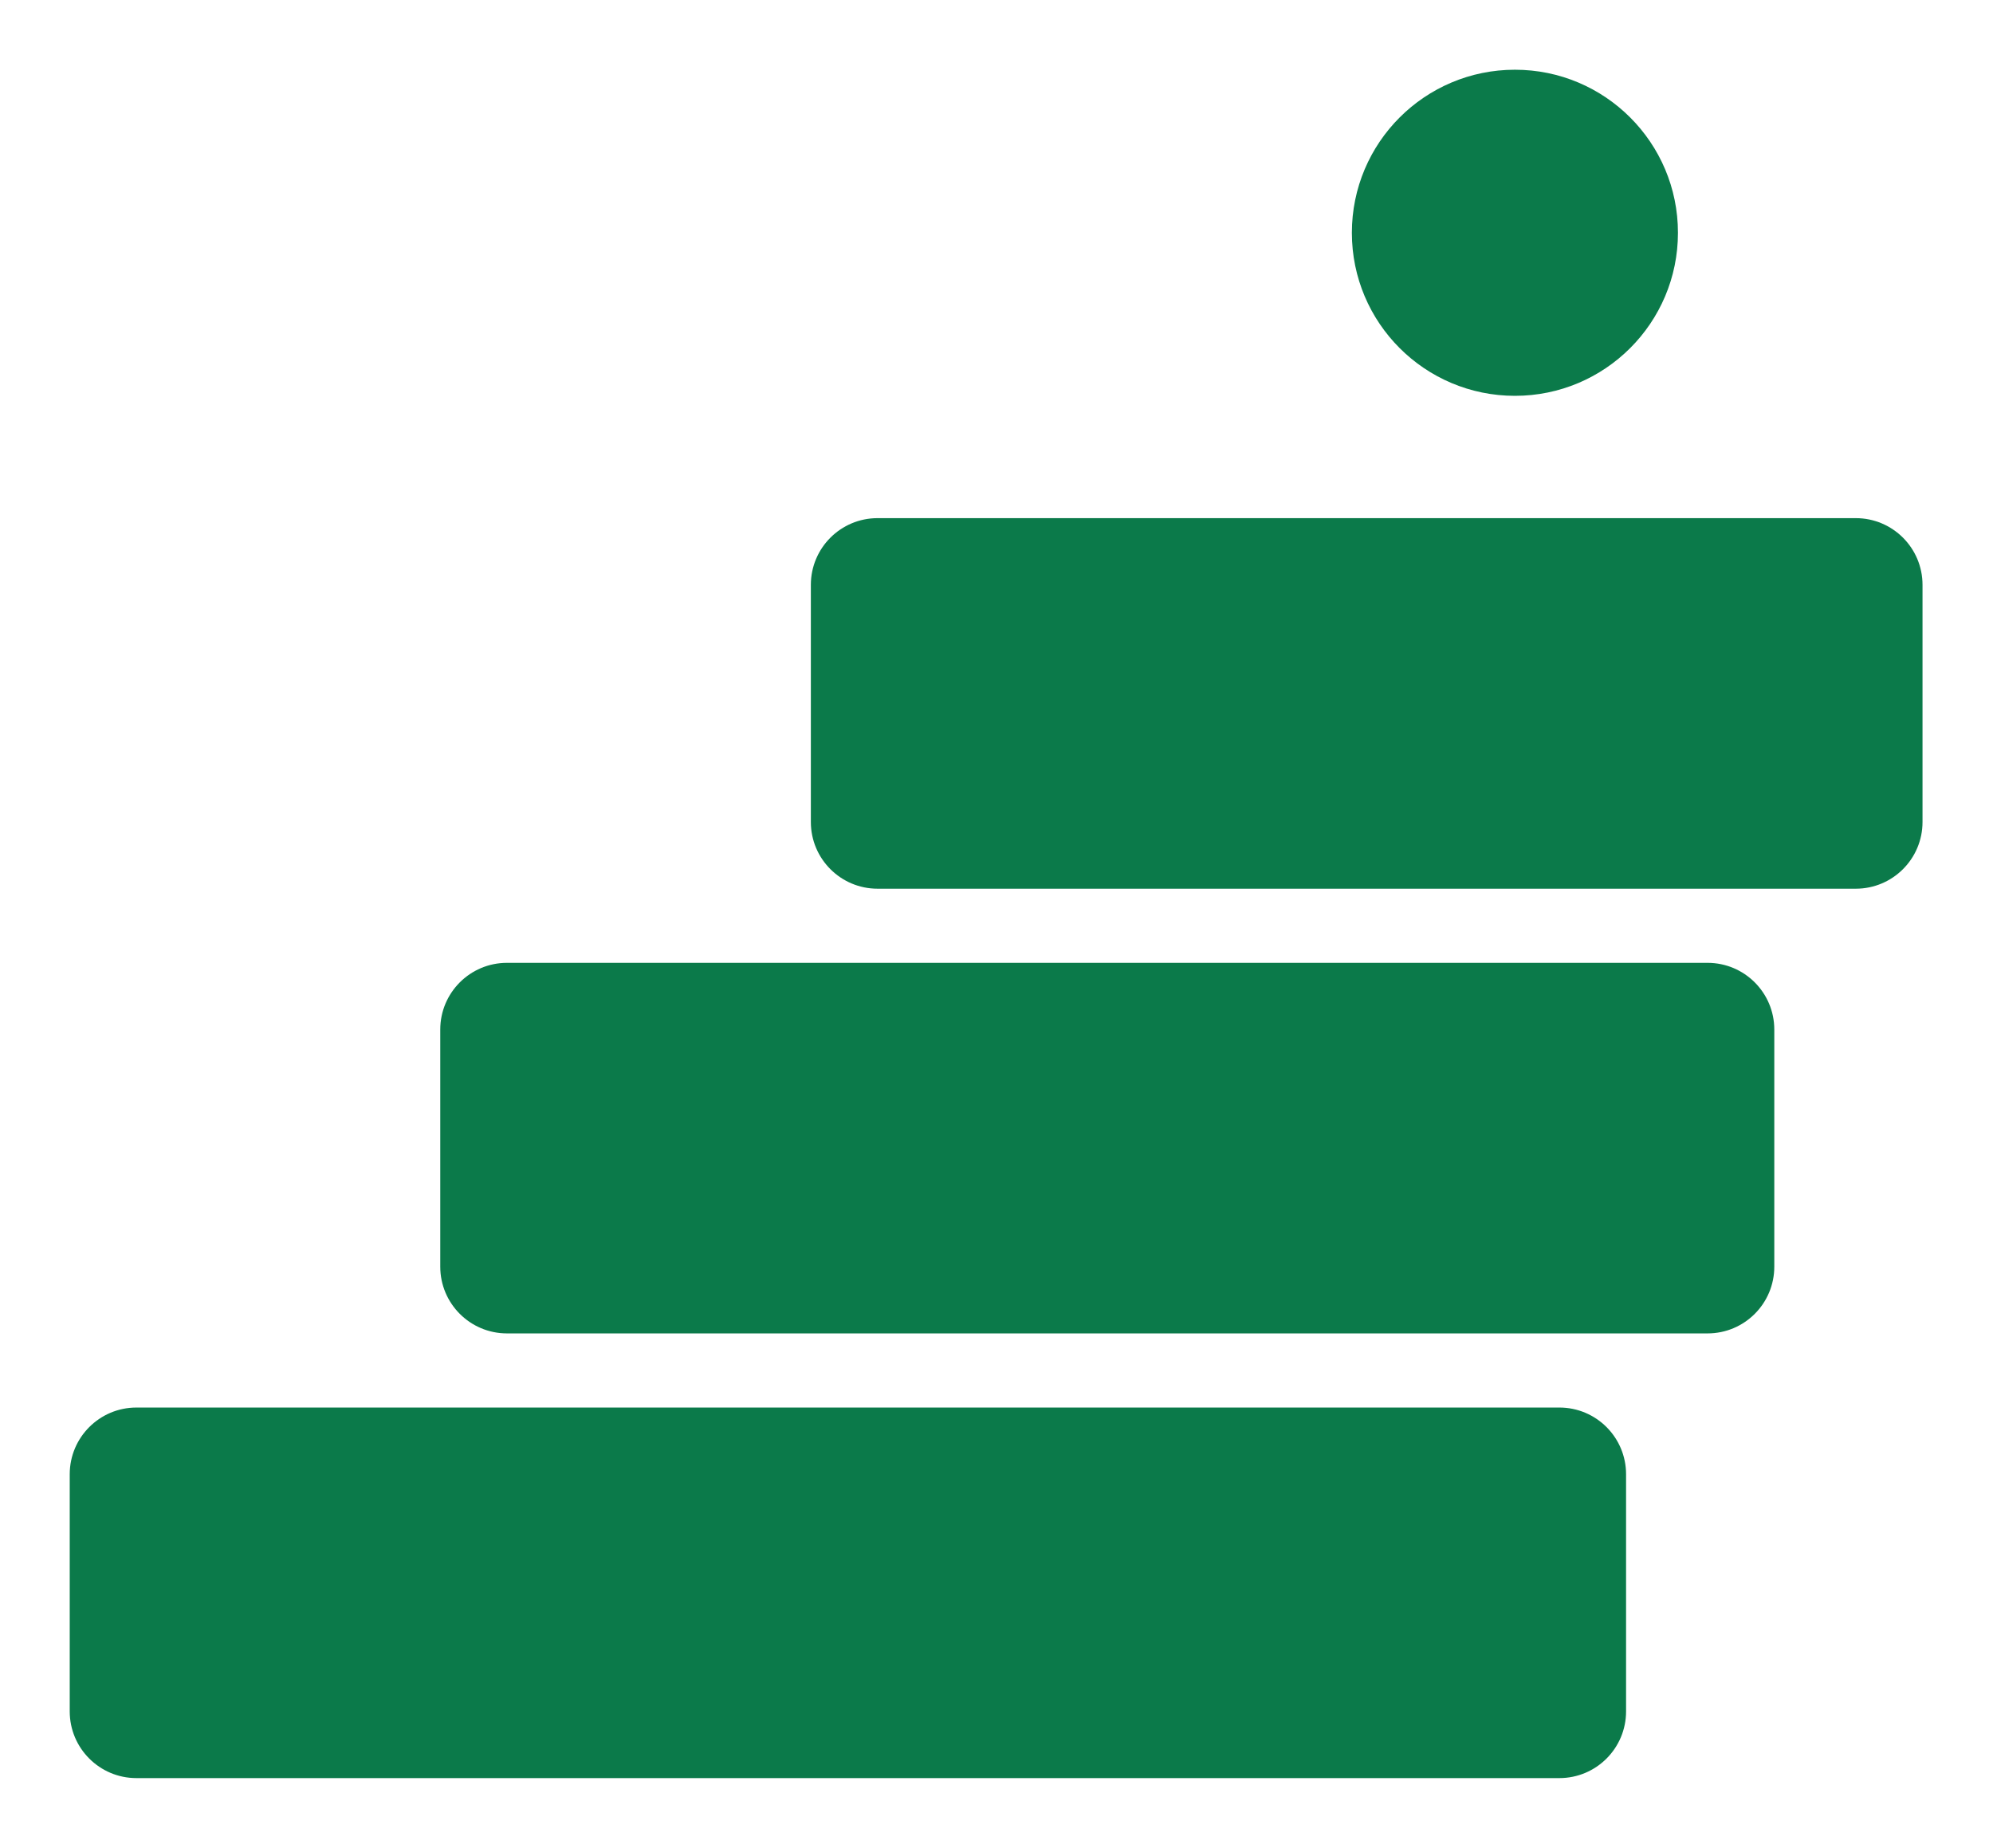
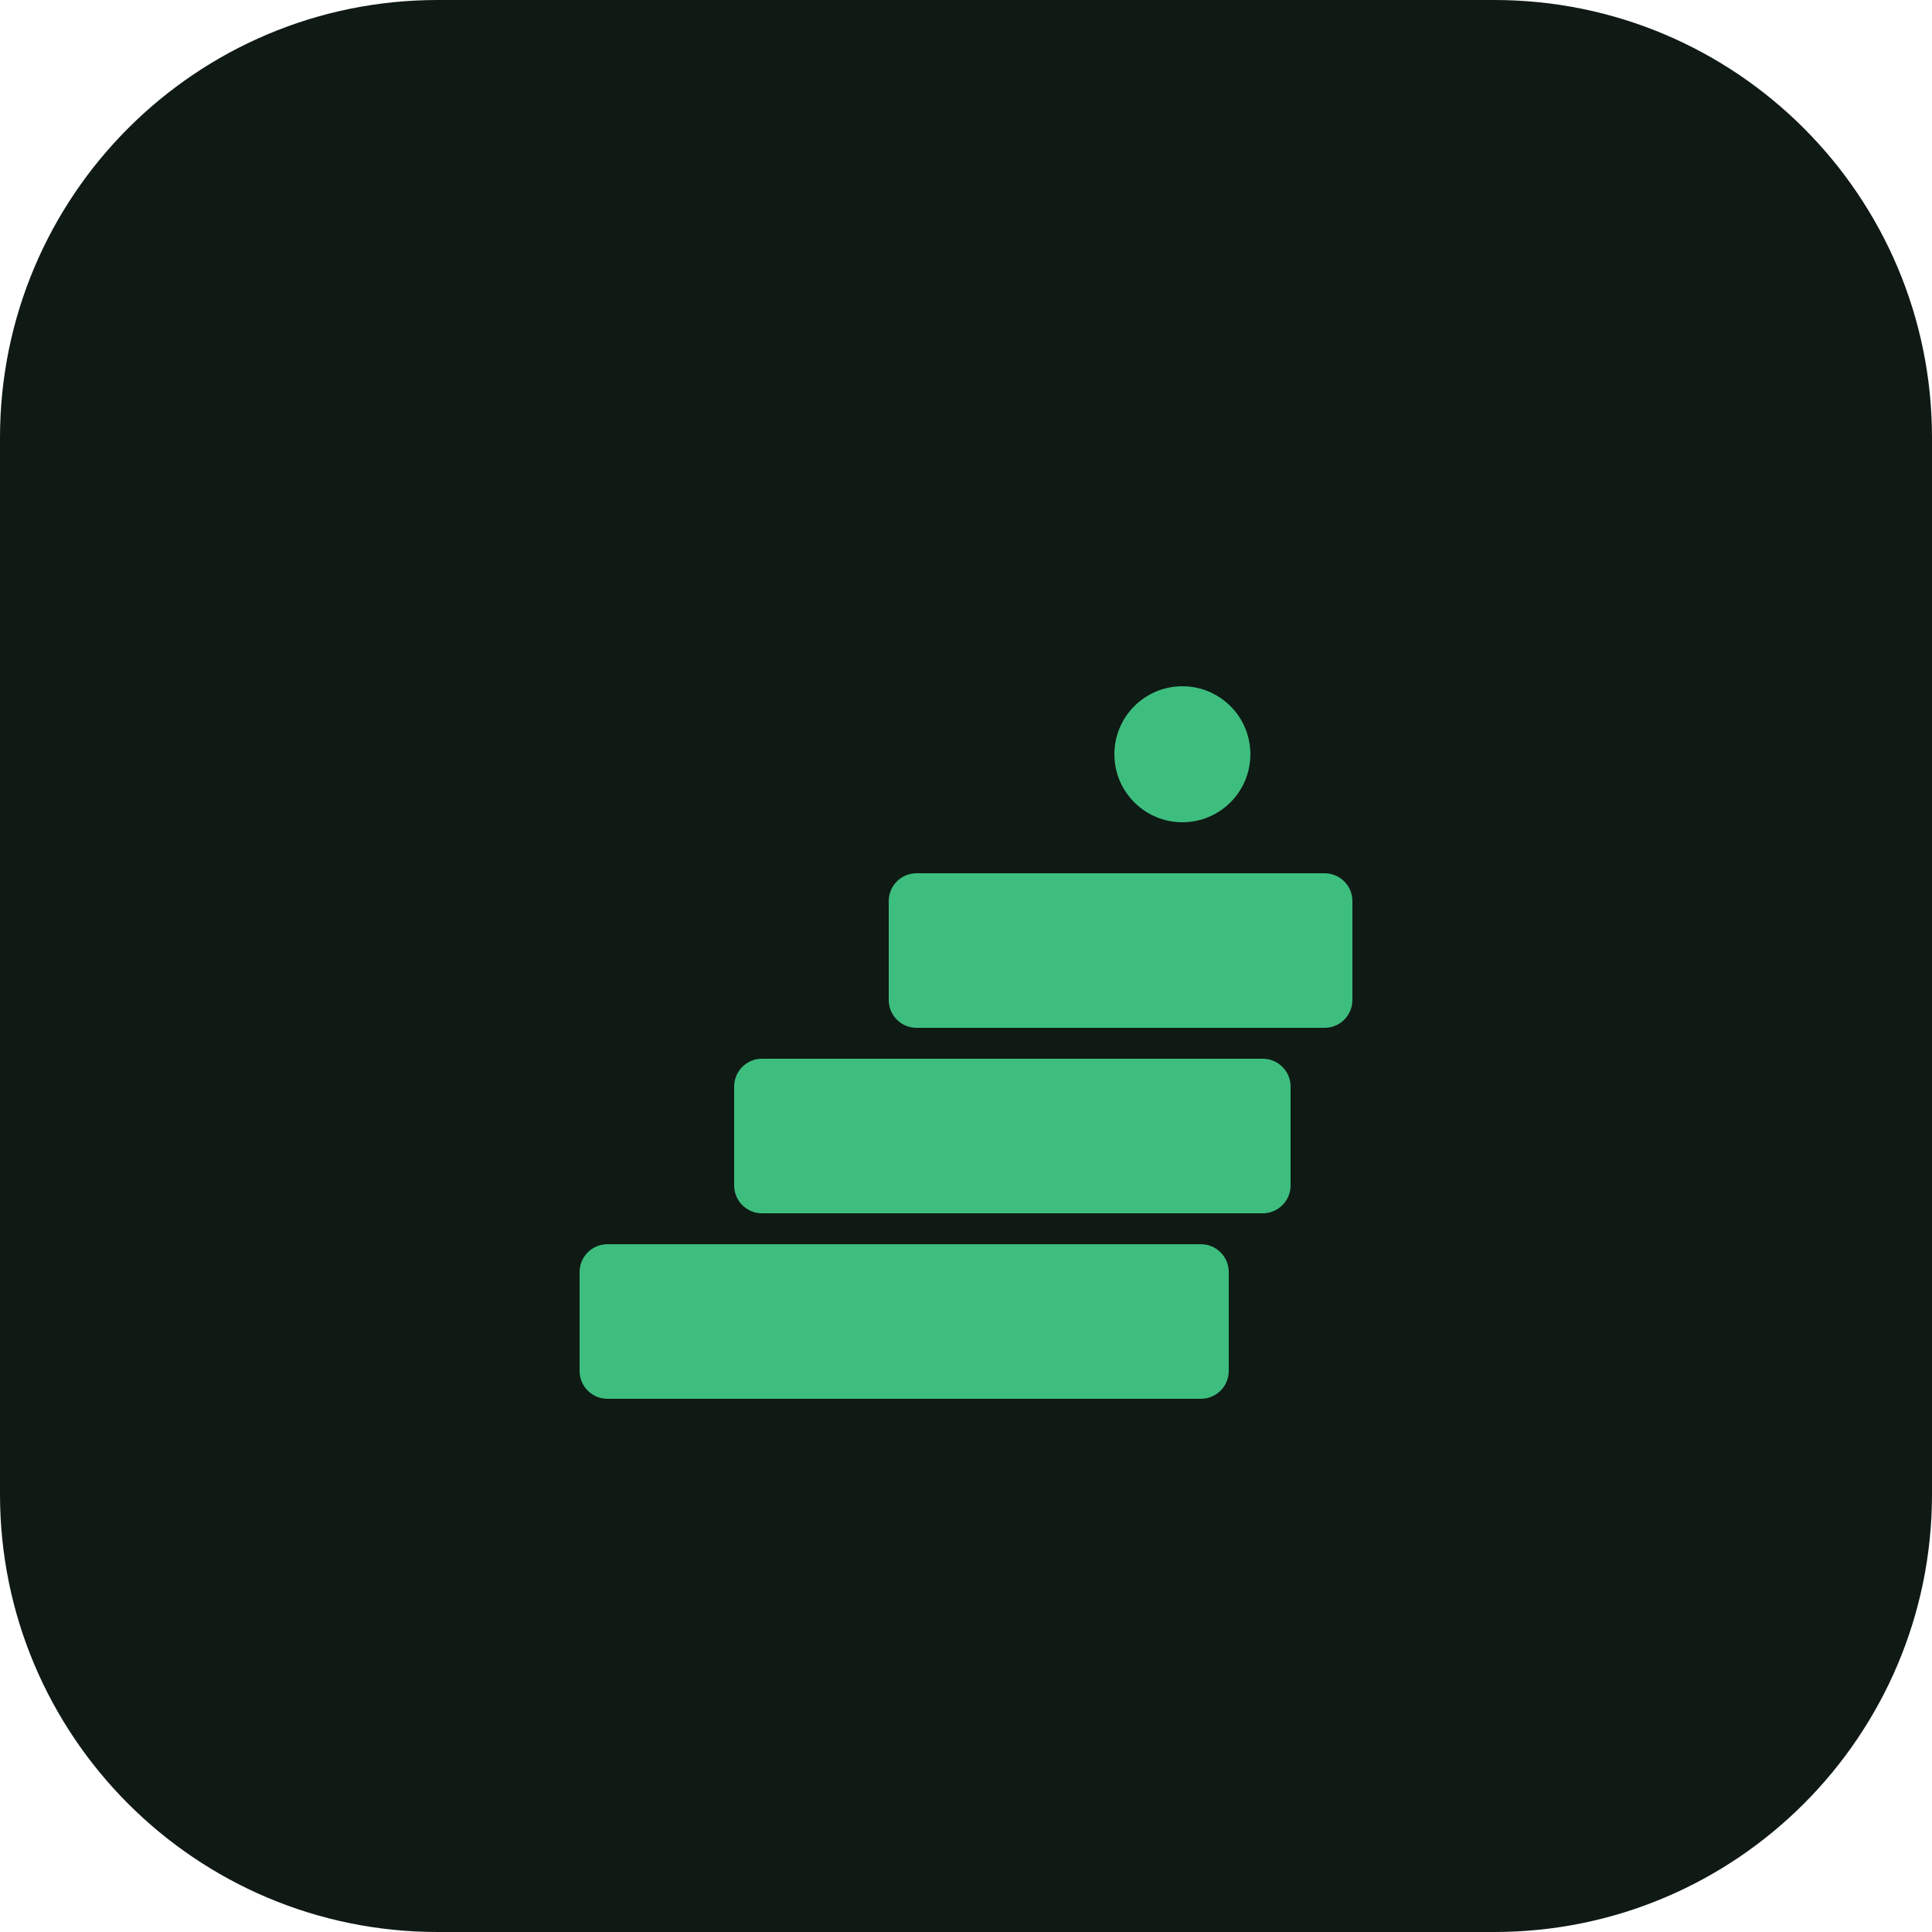
- <svg xmlns="http://www.w3.org/2000/svg" viewBox="-12 -12 343 318" fill="#0B7A4A">
-   <rect x="0" y="230.23" width="267.85" height="63.77" rx="11.48" />
-   <rect x="63.77" y="153.7" width="229.59" height="63.77" rx="11.48" />
-   <rect x="127.55" y="77.17" width="191.32" height="63.77" rx="11.48" />
-   <circle cx="248.72" cy="28.06" r="28.06" />
+ <svg xmlns="http://www.w3.org/2000/svg" viewBox="0 0 1024 1024">
+   <rect width="1024" height="1024" rx="232" fill="#0F1A14" />
+   <g fill="#3DBE7F">
+     <rect x="307.2" y="659.46" width="344.06" height="81.92" rx="14.75" />
+     <rect x="389.12" y="561.15" width="294.91" height="81.92" rx="14.75" />
+     <rect x="471.04" y="462.85" width="245.76" height="81.92" rx="14.75" />
+     <circle cx="626.69" cy="399.77" r="36.04" />
+   </g>
</svg>
